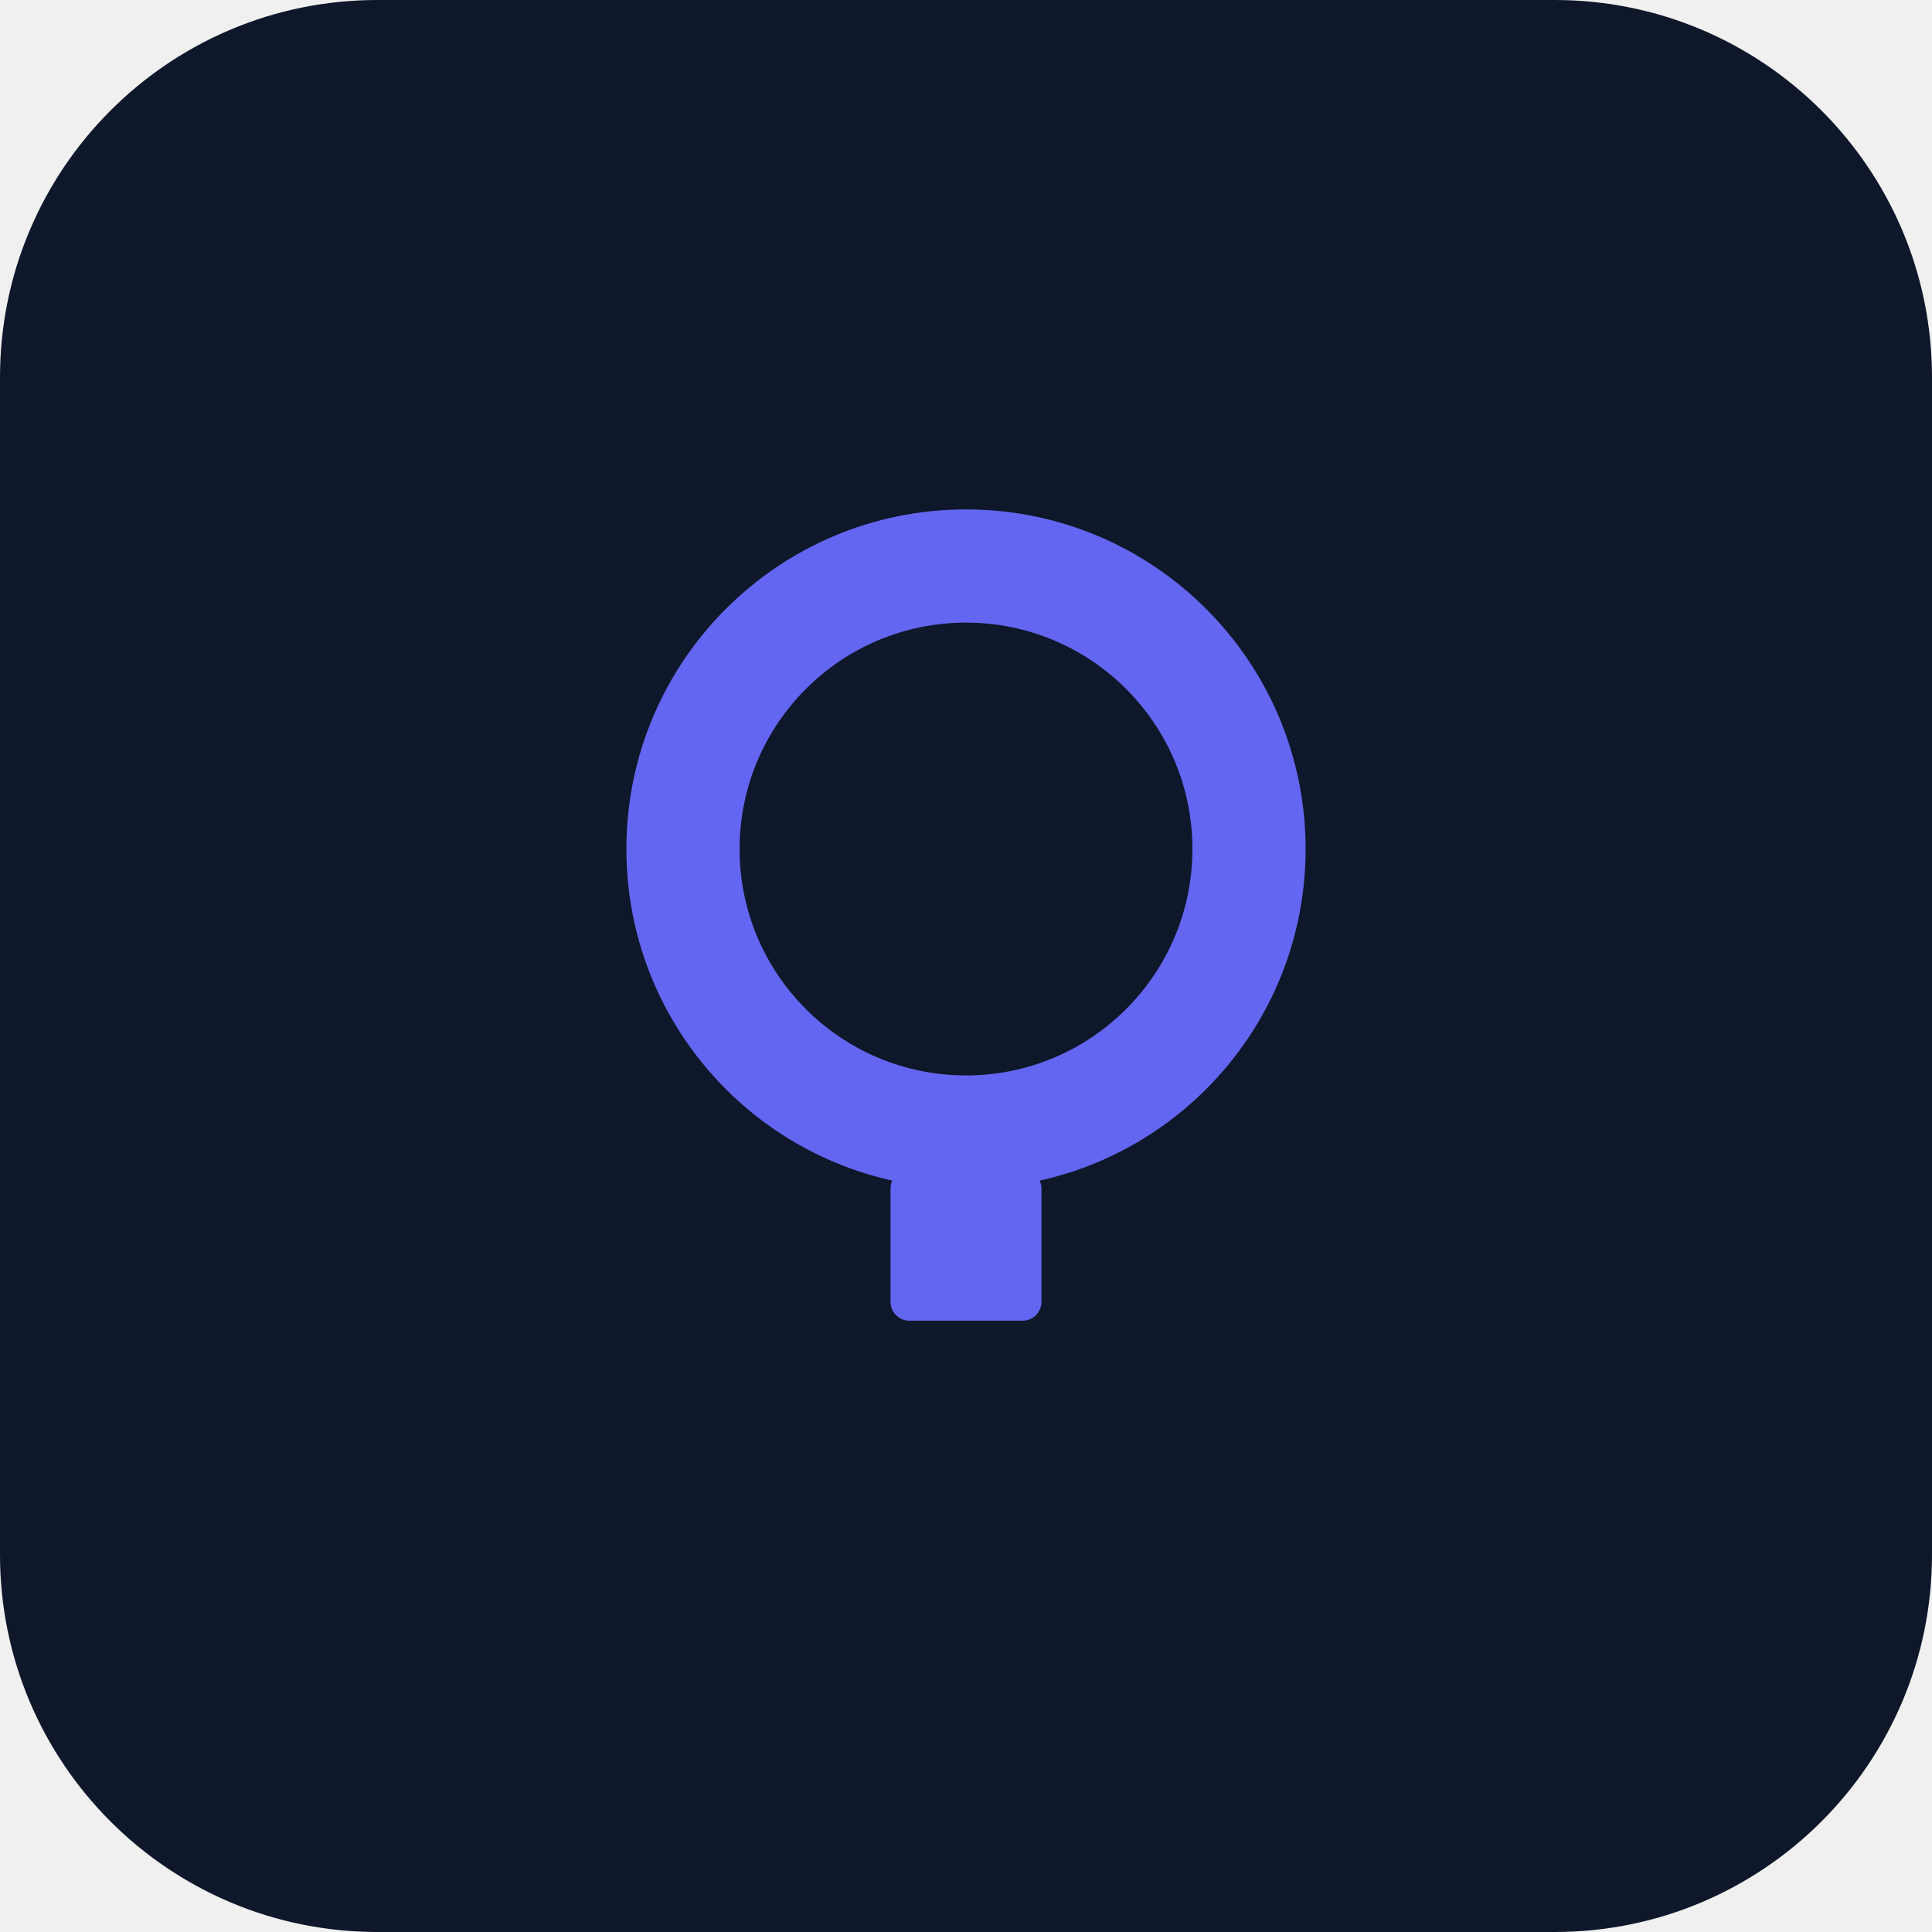
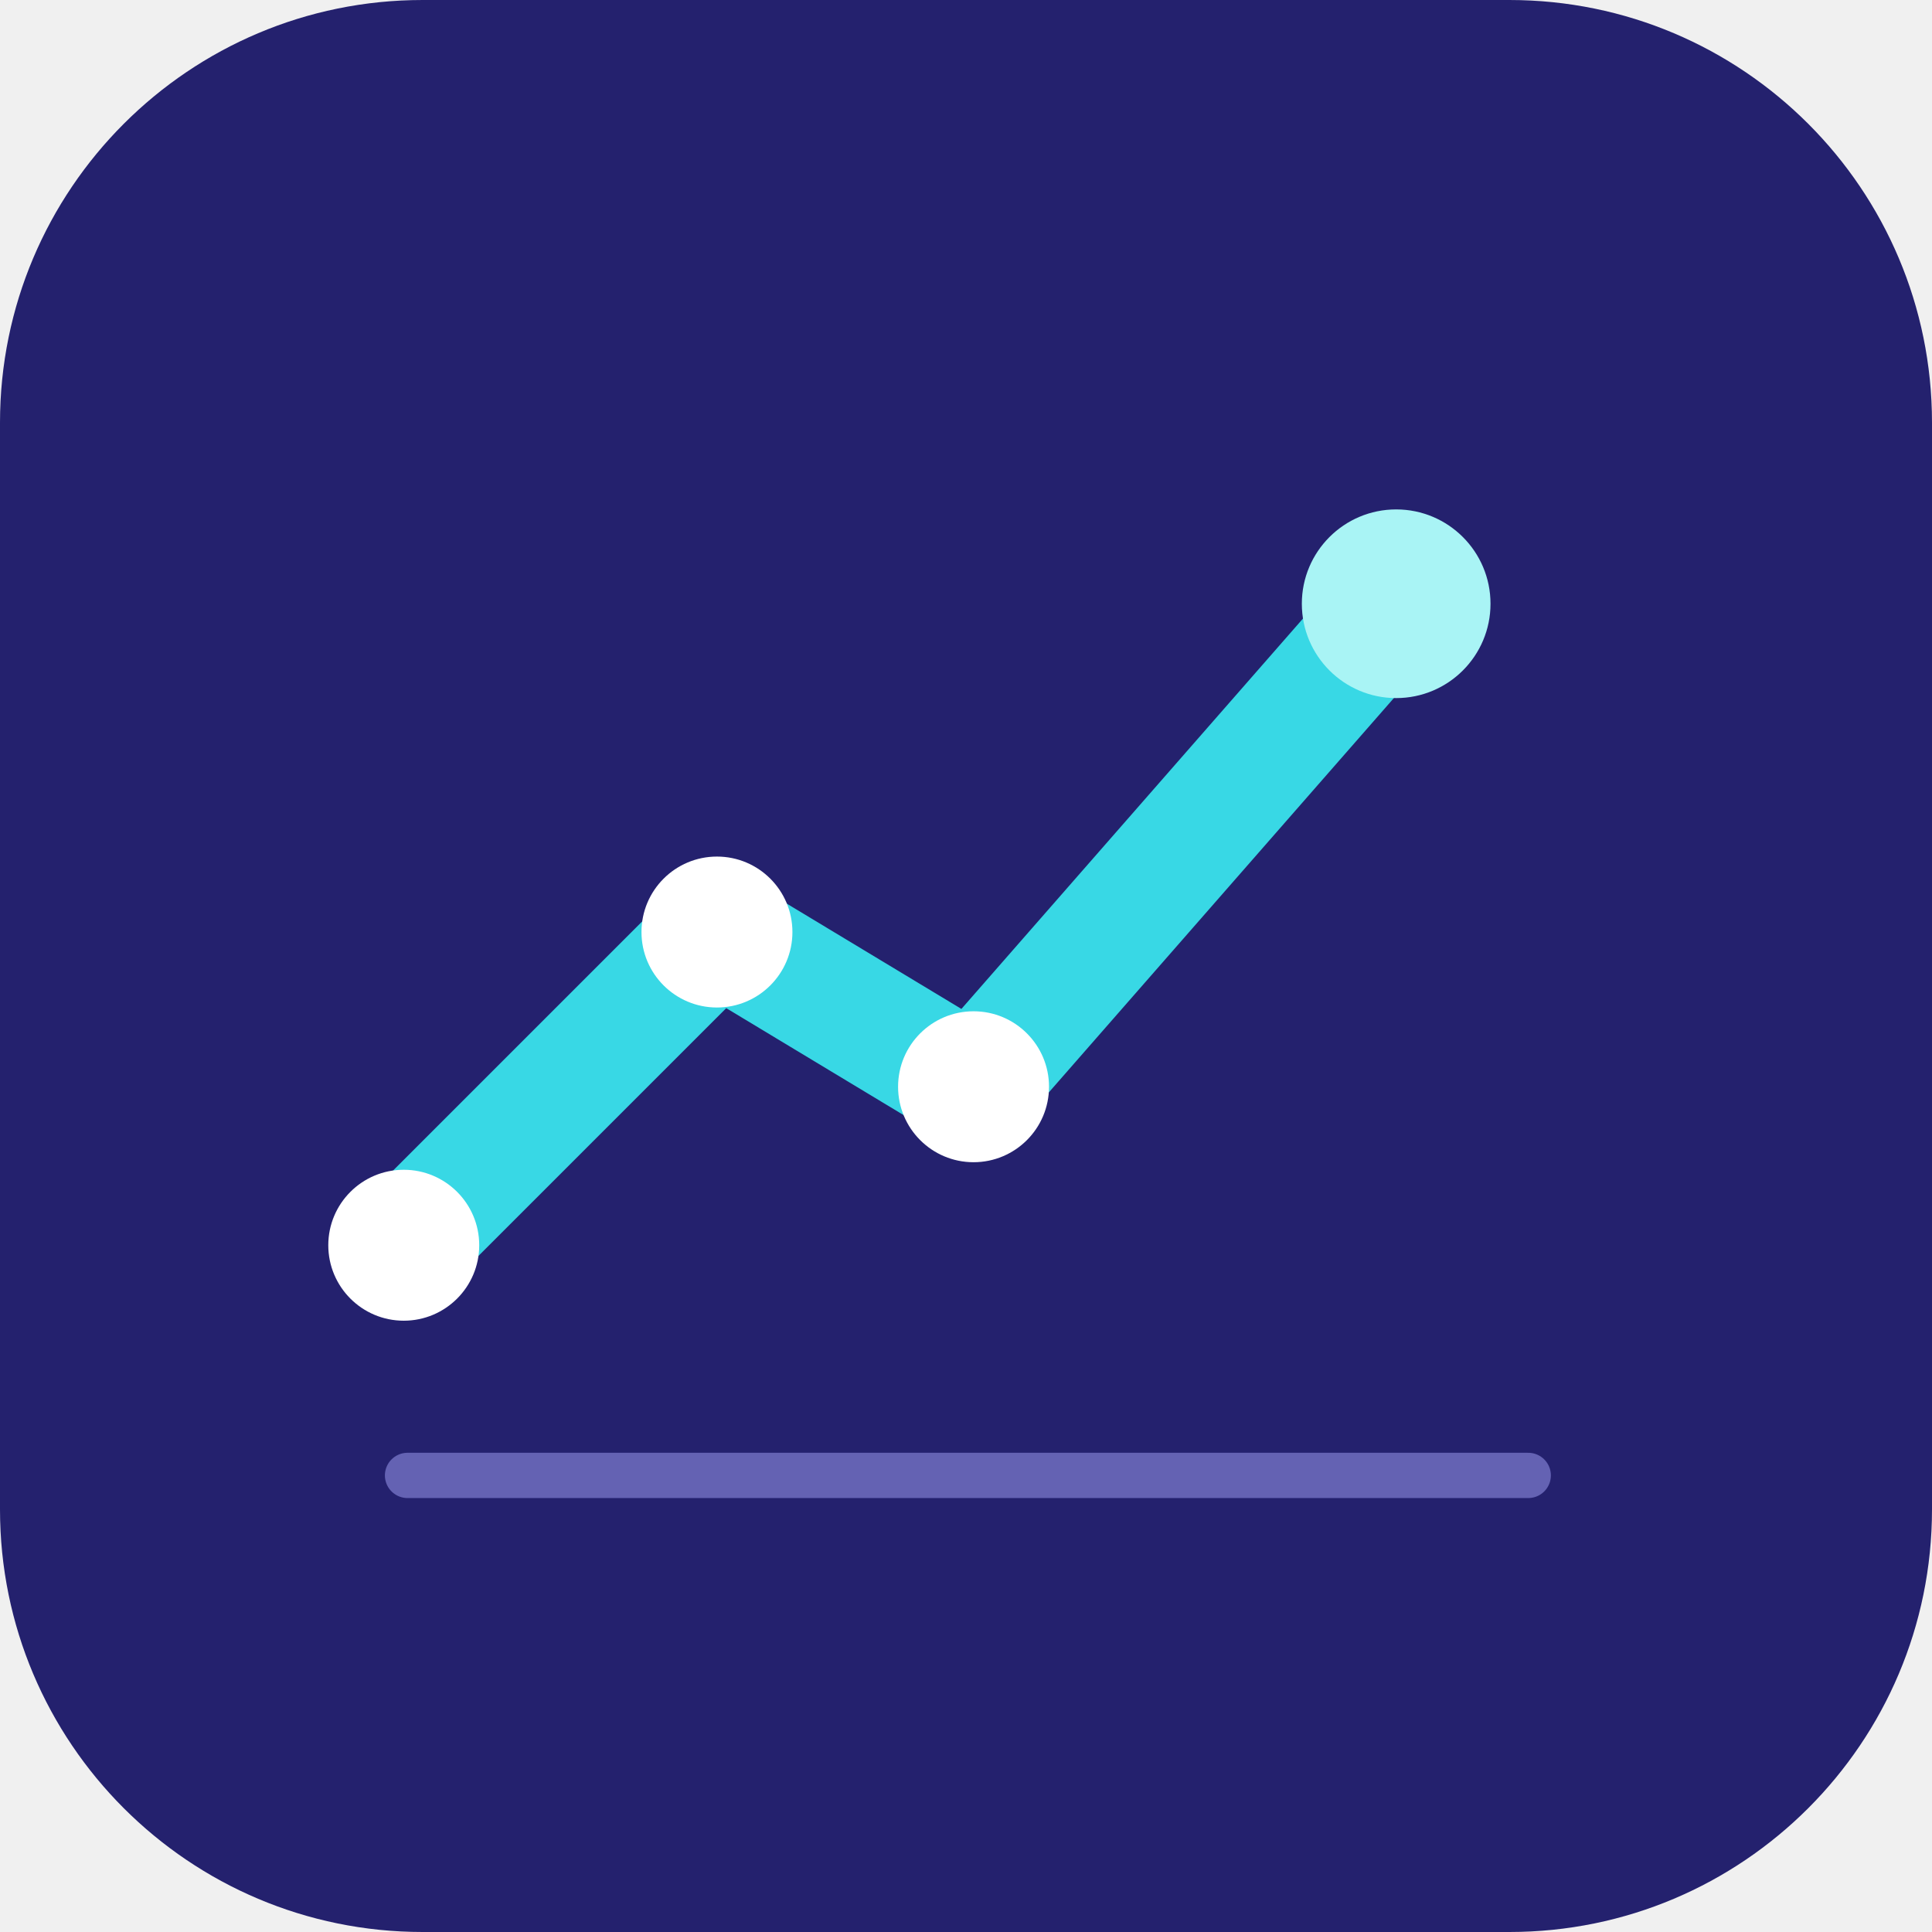
- <svg xmlns="http://www.w3.org/2000/svg" viewBox="0 0 1024 1024" width="1024" height="1024">
-   <rect width="1024" height="1024" fill="#0F172A" rx="200" />
-   <circle cx="512" cy="450" r="180" fill="#6366F1" />
-   <circle cx="512" cy="450" r="120" fill="#0F172A" />
-   <rect x="472" y="620" width="80" height="80" fill="#6366F1" rx="10" />
+ <svg xmlns="http://www.w3.org/2000/svg" width="512" height="512" viewBox="0 0 512 512">
+   <rect width="512" height="512" rx="112" fill="#24216e" />
+   <path d="M107 330 L190 247 L258 288 L370 160" fill="none" stroke="#38d8e5" stroke-width="32" stroke-linecap="round" stroke-linejoin="round" />
+   <circle cx="107" cy="330" r="20" fill="#fff" />
+   <circle cx="190" cy="247" r="20" fill="#fff" />
+   <circle cx="258" cy="288" r="20" fill="#fff" />
+   <circle cx="370" cy="160" r="25" fill="#a9f4f5" />
+   <path d="M108 391 H405" stroke="#8584d8" stroke-width="12" stroke-linecap="round" opacity=".65" />
</svg>
